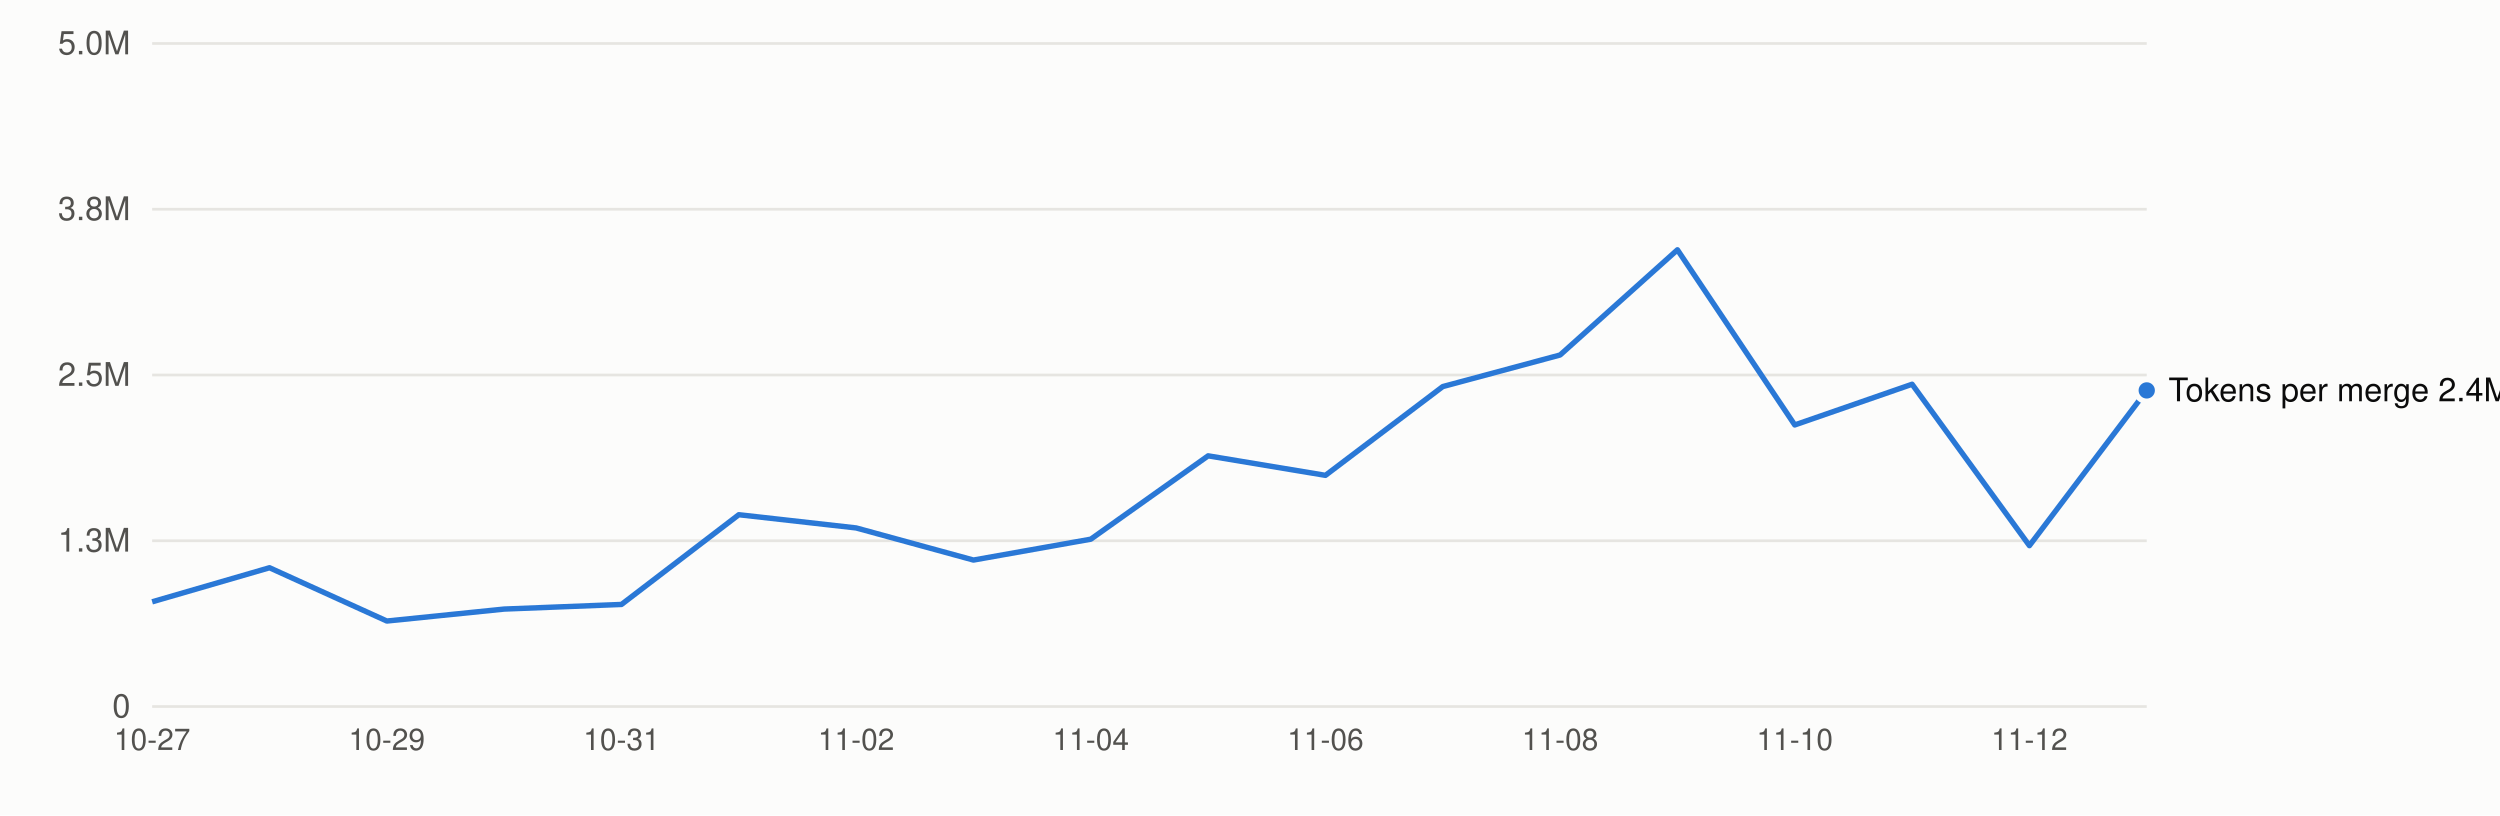
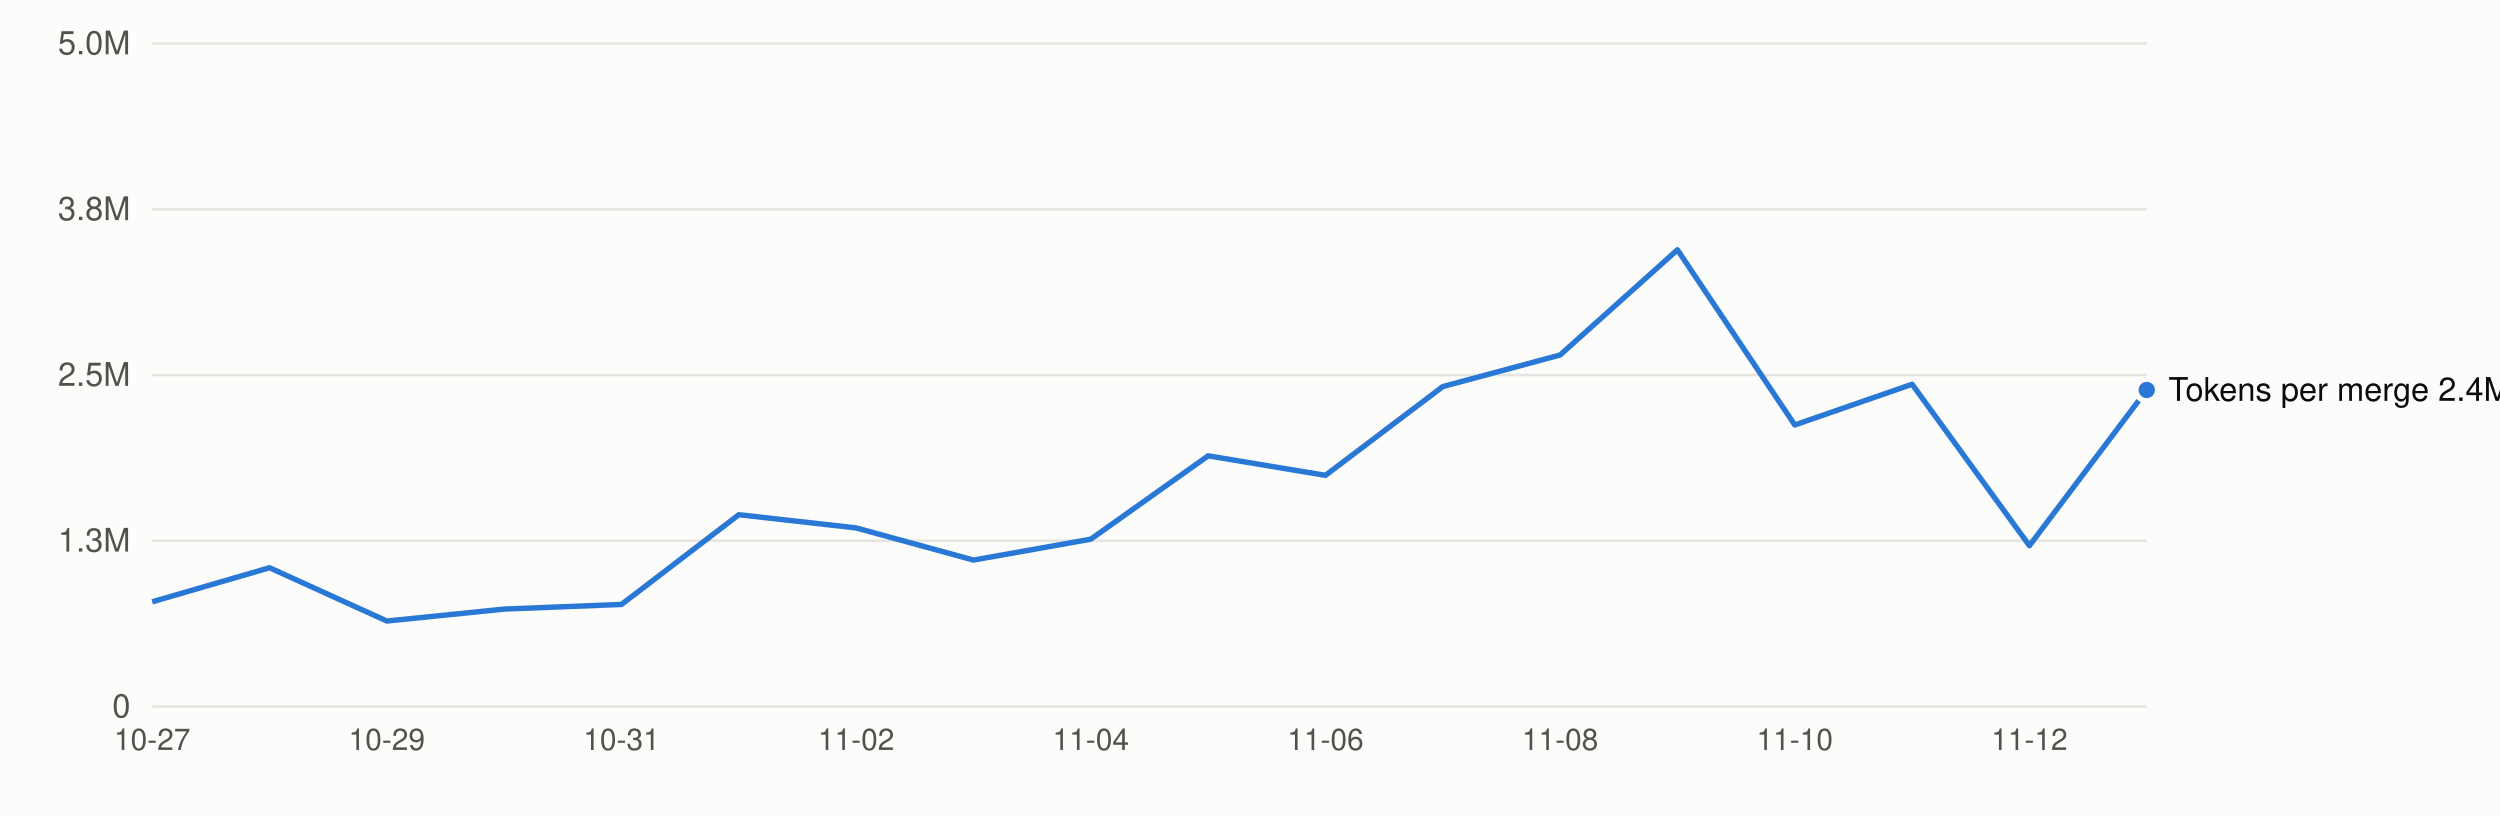
<svg xmlns="http://www.w3.org/2000/svg" viewBox="0 0 920 300" role="img" width="920" height="300" font-family="-apple-system, Segoe UI, Helvetica, Arial, sans-serif">
  <rect width="920" height="300" fill="#fcfcfb" />
  <line x1="56" x2="790" y1="260" y2="260" stroke="#e6e5e1" stroke-width="1" />
  <text x="48" y="264" text-anchor="end" font-size="12" fill="#52514e">0</text>
  <line x1="56" x2="790" y1="199" y2="199" stroke="#e6e5e1" stroke-width="1" />
  <text x="48" y="203" text-anchor="end" font-size="12" fill="#52514e">1.3M</text>
  <line x1="56" x2="790" y1="138" y2="138" stroke="#e6e5e1" stroke-width="1" />
  <text x="48" y="142" text-anchor="end" font-size="12" fill="#52514e">2.5M</text>
  <line x1="56" x2="790" y1="77" y2="77" stroke="#e6e5e1" stroke-width="1" />
  <text x="48" y="81" text-anchor="end" font-size="12" fill="#52514e">3.8M</text>
  <line x1="56" x2="790" y1="16" y2="16" stroke="#e6e5e1" stroke-width="1" />
  <text x="48" y="20" text-anchor="end" font-size="12" fill="#52514e">5.0M</text>
  <text x="56" y="276" text-anchor="middle" font-size="11" fill="#52514e">10-27</text>
  <text x="142.353" y="276" text-anchor="middle" font-size="11" fill="#52514e">10-29</text>
  <text x="228.706" y="276" text-anchor="middle" font-size="11" fill="#52514e">10-31</text>
  <text x="315.059" y="276" text-anchor="middle" font-size="11" fill="#52514e">11-02</text>
  <text x="401.412" y="276" text-anchor="middle" font-size="11" fill="#52514e">11-04</text>
  <text x="487.765" y="276" text-anchor="middle" font-size="11" fill="#52514e">11-06</text>
  <text x="574.118" y="276" text-anchor="middle" font-size="11" fill="#52514e">11-08</text>
  <text x="660.471" y="276" text-anchor="middle" font-size="11" fill="#52514e">11-10</text>
  <text x="746.824" y="276" text-anchor="middle" font-size="11" fill="#52514e">11-12</text>
-   <path d="M56,221.466L99.176,208.927L142.353,228.54L185.529,224.138L228.706,222.436L271.882,189.417L315.059,194.282L358.235,206.102L401.412,198.416L444.588,167.748L487.765,174.928L530.941,142.261L574.118,130.634L617.294,91.929L660.471,156.379L703.647,141.405L746.824,200.798L790,143.673" fill="none" stroke="#2a78d6" stroke-width="2" stroke-linejoin="round" />
-   <circle cx="790" cy="143.673" r="4" fill="#2a78d6" stroke="#fcfcfb" stroke-width="2" />
-   <text x="798" y="147.673" font-size="12" fill="#0b0b0b">Tokens per merge 2.4M</text>
+   <path d="M56,221.466L99.176,208.927L142.353,228.54L185.529,224.138L228.706,222.436L271.882,189.417L315.059,194.282L358.235,206.102L401.412,198.416L444.588,167.748L487.765,174.928L530.941,142.261L574.118,130.634L617.294,91.929L660.471,156.379L703.647,141.405L746.824,200.798L790,143.506" fill="none" stroke="#2a78d6" stroke-width="2" stroke-linejoin="round" />
+   <circle cx="790" cy="143.506" r="4" fill="#2a78d6" stroke="#fcfcfb" stroke-width="2" />
+   <text x="798" y="147.506" font-size="12" fill="#0b0b0b">Tokens per merge 2.4M</text>
  <line y1="16" y2="260" stroke="#52514e" stroke-width="1" opacity="0" />
</svg>
